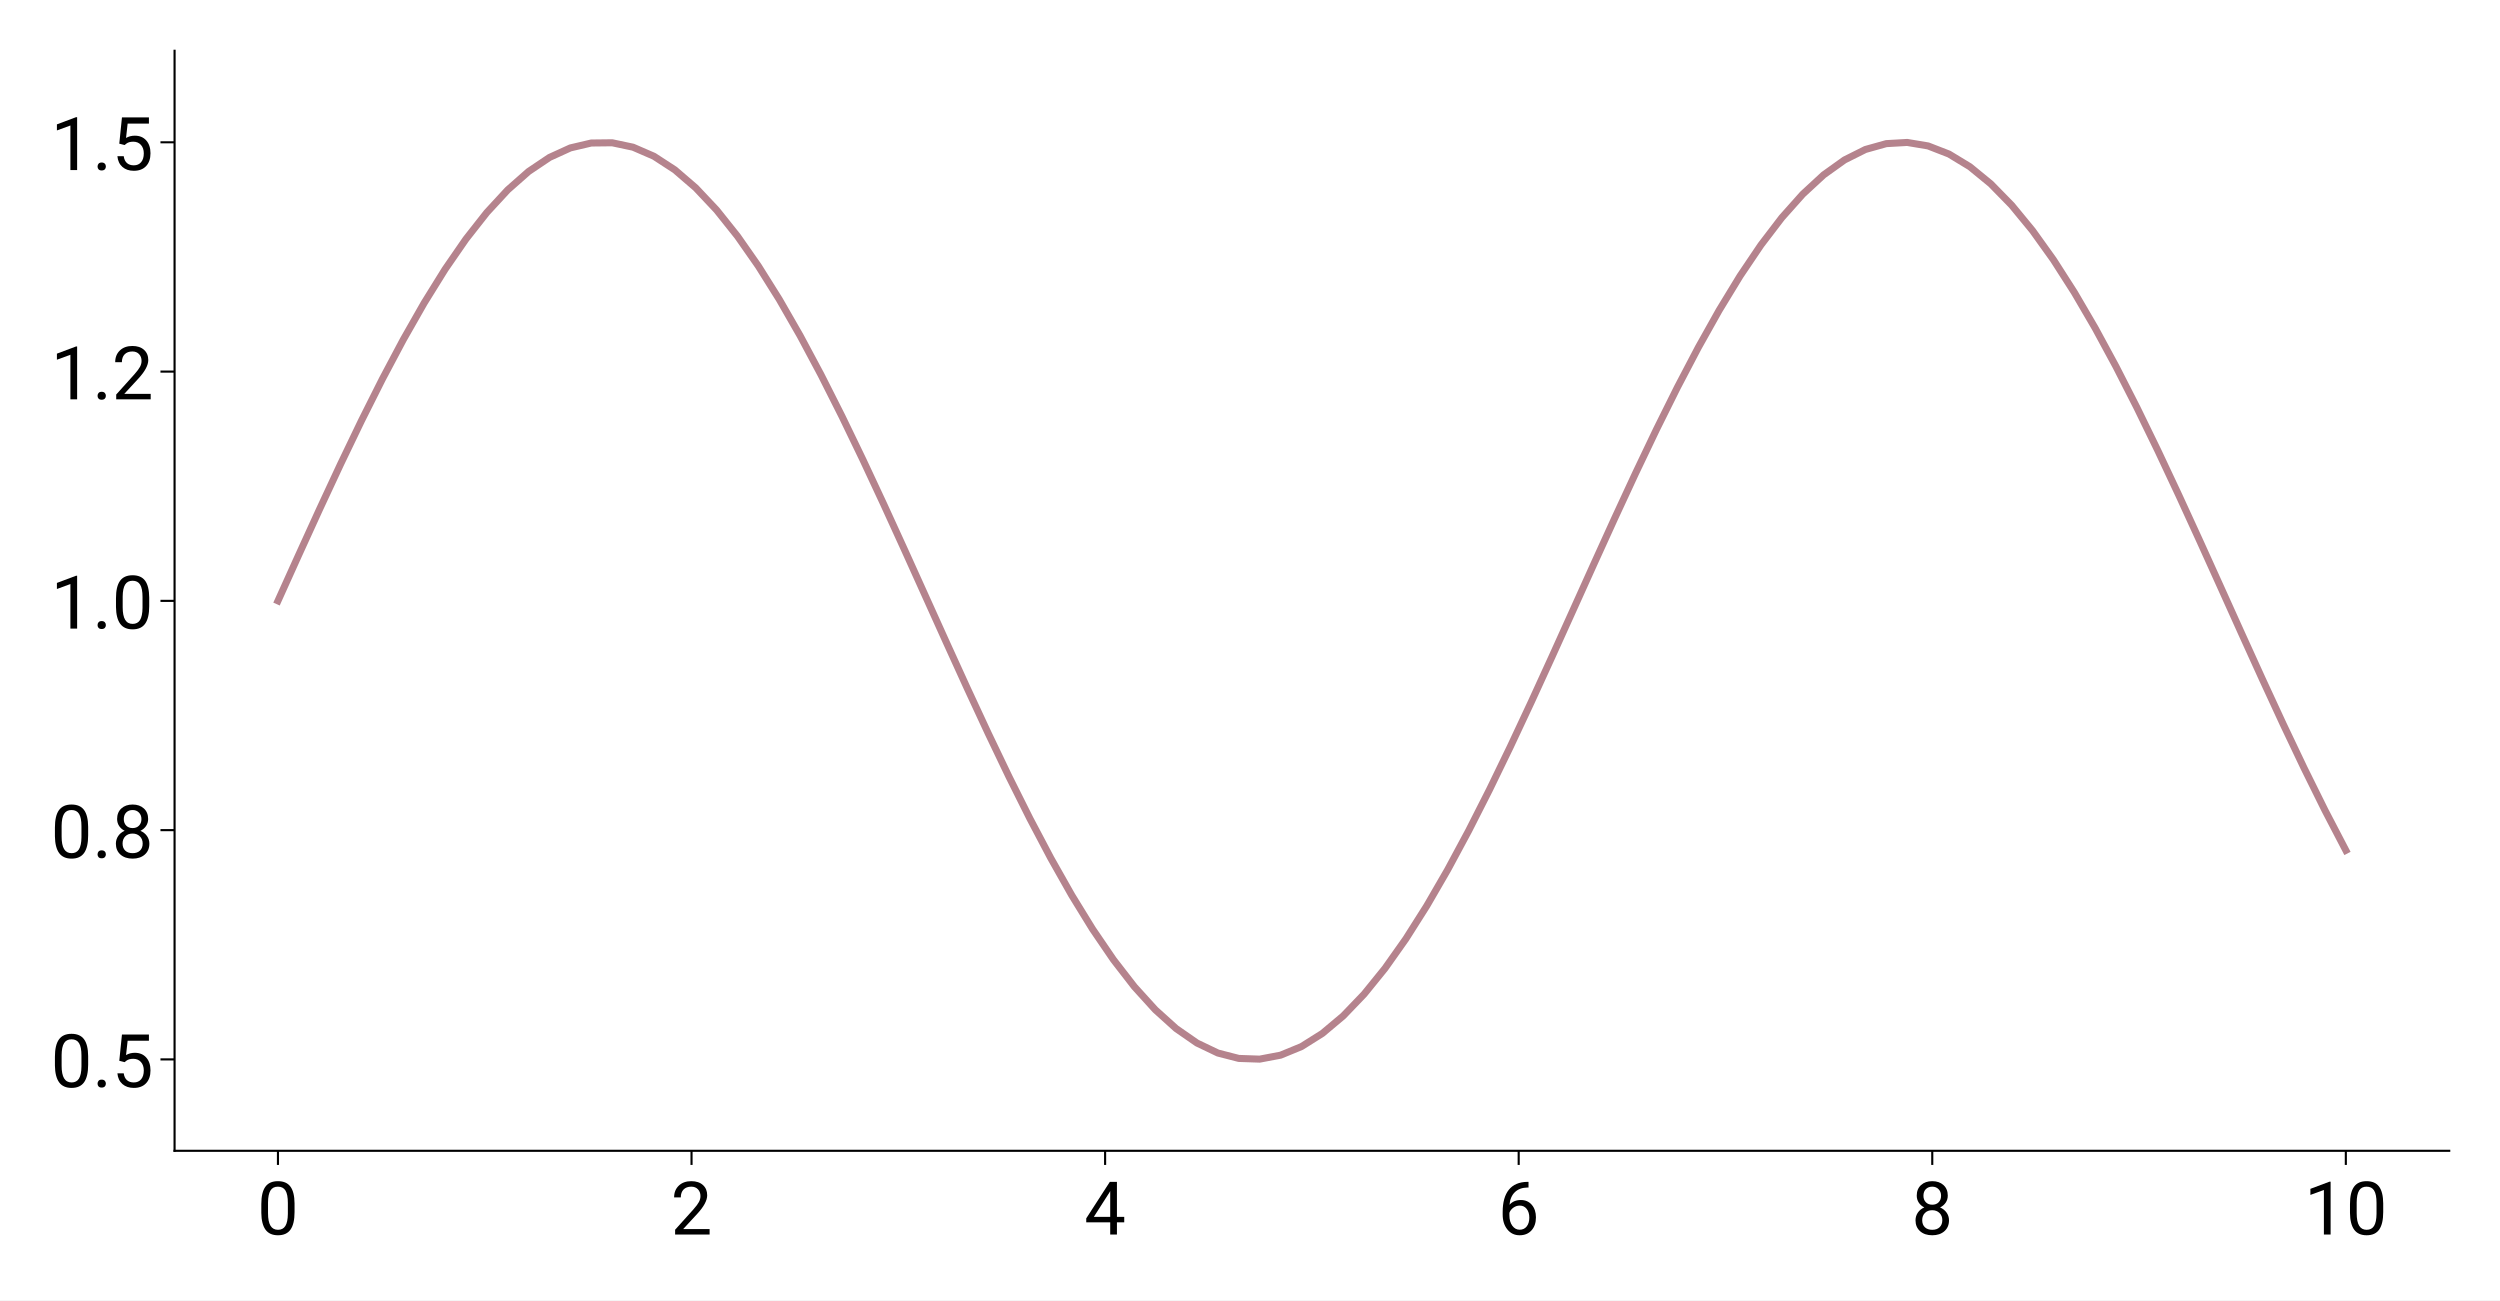
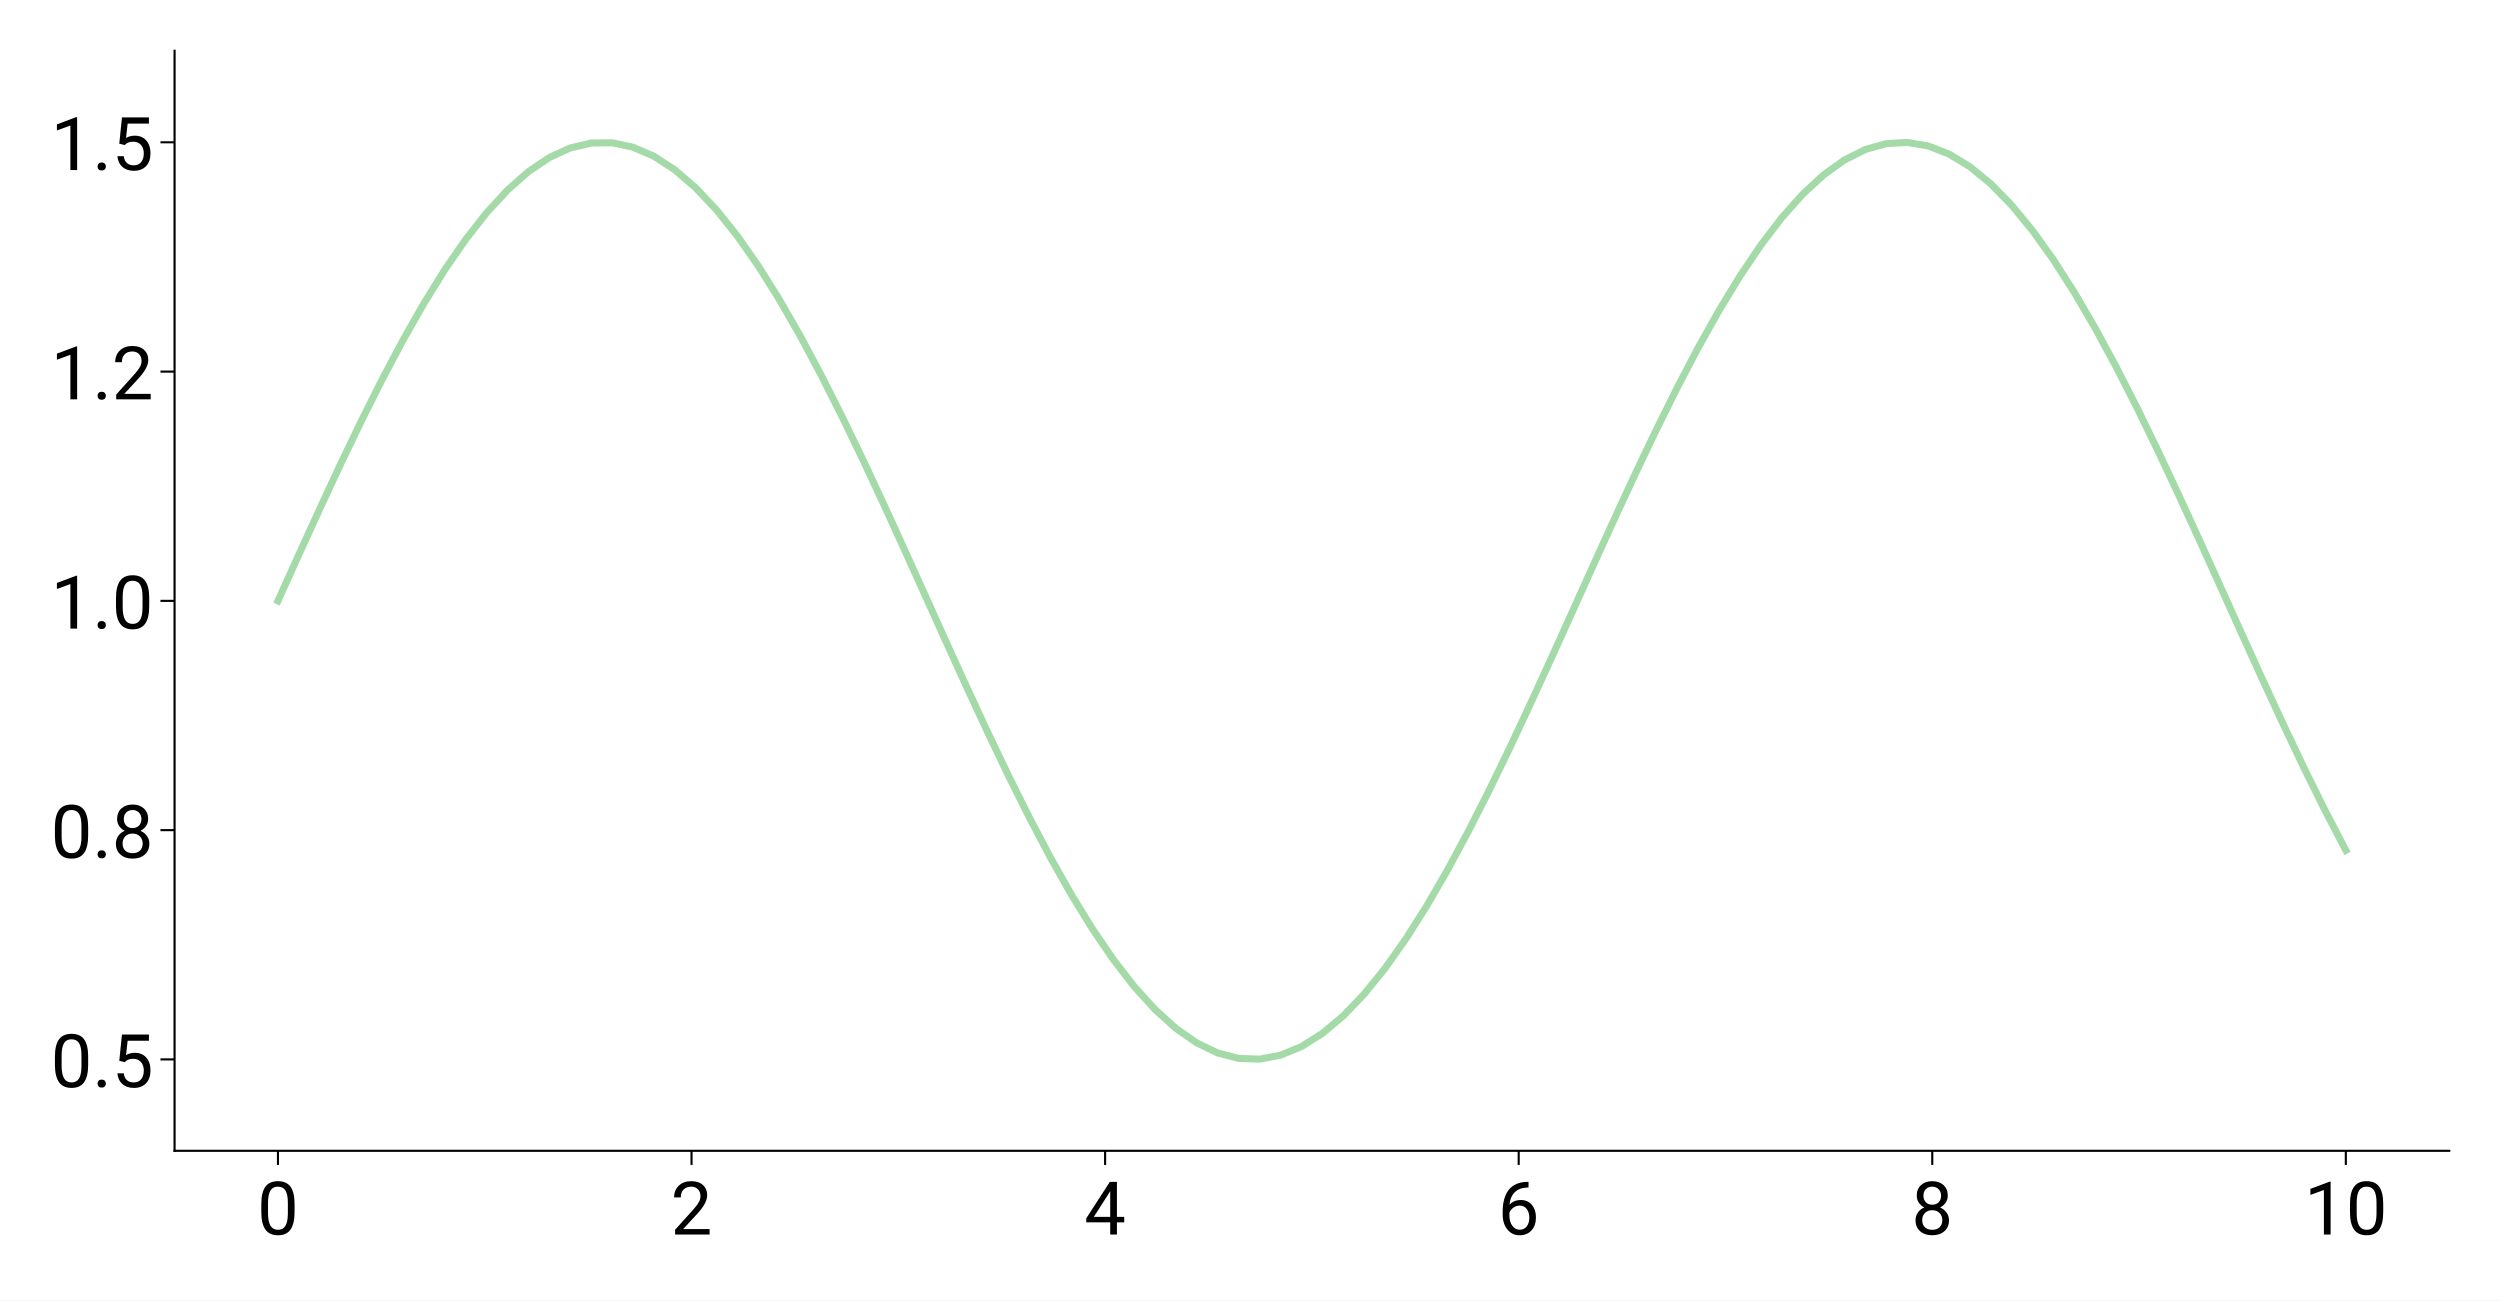
<svg xmlns="http://www.w3.org/2000/svg" xmlns:xlink="http://www.w3.org/1999/xlink" width="354.533pt" height="184.407pt" viewBox="0 0 354.533 184.407" version="1.1">
  <defs>
    <style type="text/css">*{stroke-linejoin: round; stroke-linecap: butt}</style>
  </defs>
  <g id="figure_1">
    <g id="patch_1">
      <path d="M 0 184.407  L 354.533 184.407  L 354.533 0  L 0 0  z " style="fill: #ffffff" />
    </g>
    <g id="axes_1">
      <g id="patch_2">
        <path d="M 24.756 163.199  L 347.333 163.199  L 347.333 7.2  L 24.756 7.2  z " style="fill: #ffffff" />
      </g>
      <g id="matplotlib.axis_1">
        <g id="xtick_1">
          <g id="line2d_1">
            <defs>
              <path id="m32f2108c7e" d="M 0 0  L 0 2  " style="stroke: #000000; stroke-width: 0.3" />
            </defs>
            <g>
              <use xlink:href="#m32f2108c7e" x="39.418" y="163.199" style="stroke: #000000; stroke-width: 0.3" />
            </g>
          </g>
          <g id="text_1">
            <g transform="translate(36.47004 175.0737) scale(0.105 -0.105)">
              <defs>
                <path id="Roboto-Regular-30" d="M 3231 1941  Q 3231 925 2884 431  Q 2538 -63 1800 -63  Q 1072 -63 722 420  Q 372 903 359 1863  L 359 2634  Q 359 3638 706 4125  Q 1053 4613 1794 4613  Q 2528 4613 2875 4142  Q 3222 3672 3231 2691  L 3231 1941  z M 2653 2731  Q 2653 3466 2447 3802  Q 2241 4138 1794 4138  Q 1350 4138 1147 3803  Q 944 3469 938 2775  L 938 1850  Q 938 1113 1152 761  Q 1366 409 1800 409  Q 2228 409 2436 740  Q 2644 1072 2653 1784  L 2653 2731  z " transform="scale(0.015625)" />
              </defs>
              <use xlink:href="#Roboto-Regular-30" />
            </g>
          </g>
        </g>
        <g id="xtick_2">
          <g id="line2d_2">
            <g>
              <use xlink:href="#m32f2108c7e" x="98.069" y="163.199" style="stroke: #000000; stroke-width: 0.3" />
            </g>
          </g>
          <g id="text_2">
            <g transform="translate(95.12049 175.0737) scale(0.105 -0.105)">
              <defs>
                <path id="Roboto-Regular-32" d="M 3359 0  L 378 0  L 378 416  L 1953 2166  Q 2303 2563 2436 2811  Q 2569 3059 2569 3325  Q 2569 3681 2353 3909  Q 2138 4138 1778 4138  Q 1347 4138 1108 3892  Q 869 3647 869 3209  L 291 3209  Q 291 3838 695 4225  Q 1100 4613 1778 4613  Q 2413 4613 2781 4280  Q 3150 3947 3150 3394  Q 3150 2722 2294 1794  L 1075 472  L 3359 472  L 3359 0  z " transform="scale(0.015625)" />
              </defs>
              <use xlink:href="#Roboto-Regular-32" />
            </g>
          </g>
        </g>
        <g id="xtick_3">
          <g id="line2d_3">
            <g>
              <use xlink:href="#m32f2108c7e" x="156.719" y="163.199" style="stroke: #000000; stroke-width: 0.3" />
            </g>
          </g>
          <g id="text_3">
            <g transform="translate(153.7709 175.0737) scale(0.105 -0.105)">
              <defs>
                <path id="Roboto-Regular-34" d="M 2819 1528  L 3450 1528  L 3450 1056  L 2819 1056  L 2819 0  L 2238 0  L 2238 1056  L 166 1056  L 166 1397  L 2203 4550  L 2819 4550  L 2819 1528  z M 822 1528  L 2238 1528  L 2238 3759  L 2169 3634  L 822 1528  z " transform="scale(0.015625)" />
              </defs>
              <use xlink:href="#Roboto-Regular-34" />
            </g>
          </g>
        </g>
        <g id="xtick_4">
          <g id="line2d_4">
            <g>
              <use xlink:href="#m32f2108c7e" x="215.37" y="163.199" style="stroke: #000000; stroke-width: 0.3" />
            </g>
          </g>
          <g id="text_4">
            <g transform="translate(212.4214 175.0737) scale(0.105 -0.105)">
              <defs>
                <path id="Roboto-Regular-36" d="M 2647 4553  L 2647 4063  L 2541 4063  Q 1866 4050 1466 3662  Q 1066 3275 1003 2572  Q 1363 2984 1984 2984  Q 2578 2984 2933 2565  Q 3288 2147 3288 1484  Q 3288 781 2905 359  Q 2522 -63 1878 -63  Q 1225 -63 819 439  Q 413 941 413 1731  L 413 1953  Q 413 3209 948 3873  Q 1484 4538 2544 4553  L 2647 4553  z M 1888 2503  Q 1591 2503 1341 2325  Q 1091 2147 994 1878  L 994 1666  Q 994 1103 1247 759  Q 1500 416 1878 416  Q 2269 416 2492 703  Q 2716 991 2716 1456  Q 2716 1925 2489 2214  Q 2263 2503 1888 2503  z " transform="scale(0.015625)" />
              </defs>
              <use xlink:href="#Roboto-Regular-36" />
            </g>
          </g>
        </g>
        <g id="xtick_5">
          <g id="line2d_5">
            <g>
              <use xlink:href="#m32f2108c7e" x="274.02" y="163.199" style="stroke: #000000; stroke-width: 0.3" />
            </g>
          </g>
          <g id="text_5">
            <g transform="translate(271.0718 175.0737) scale(0.105 -0.105)">
              <defs>
                <path id="Roboto-Regular-38" d="M 3138 3363  Q 3138 3022 2958 2756  Q 2778 2491 2472 2341  Q 2828 2188 3036 1894  Q 3244 1600 3244 1228  Q 3244 638 2845 287  Q 2447 -63 1797 -63  Q 1141 -63 745 289  Q 350 641 350 1228  Q 350 1597 551 1894  Q 753 2191 1109 2344  Q 806 2494 631 2759  Q 456 3025 456 3363  Q 456 3938 825 4275  Q 1194 4613 1797 4613  Q 2397 4613 2767 4275  Q 3138 3938 3138 3363  z M 2666 1241  Q 2666 1622 2423 1862  Q 2181 2103 1790 2103  Q 1400 2103 1164 1865  Q 928 1628 928 1240  Q 928 853 1158 631  Q 1388 409 1797 409  Q 2203 409 2434 632  Q 2666 856 2666 1241  z M 1797 4138  Q 1456 4138 1245 3927  Q 1034 3716 1034 3353  Q 1034 3006 1242 2792  Q 1450 2578 1797 2578  Q 2144 2578 2351 2792  Q 2559 3006 2559 3353  Q 2559 3700 2343 3919  Q 2128 4138 1797 4138  z " transform="scale(0.015625)" />
              </defs>
              <use xlink:href="#Roboto-Regular-38" />
            </g>
          </g>
        </g>
        <g id="xtick_6">
          <g id="line2d_6">
            <g>
              <use xlink:href="#m32f2108c7e" x="332.67" y="163.199" style="stroke: #000000; stroke-width: 0.3" />
            </g>
          </g>
          <g id="text_6">
            <g transform="translate(326.7741 175.0737) scale(0.105 -0.105)">
              <defs>
                <path id="Roboto-Regular-31" d="M 2278 0  L 1697 0  L 1697 3853  L 531 3425  L 531 3950  L 2188 4572  L 2278 4572  L 2278 0  z " transform="scale(0.015625)" />
              </defs>
              <use xlink:href="#Roboto-Regular-31" />
              <use xlink:href="#Roboto-Regular-30" transform="translate(56.15234 0)" />
            </g>
          </g>
        </g>
      </g>
      <g id="matplotlib.axis_2">
        <g id="ytick_1">
          <g id="line2d_7">
            <defs>
              <path id="m2384287460" d="M 0 0  L -2 0  " style="stroke: #000000; stroke-width: 0.3" />
            </defs>
            <g>
              <use xlink:href="#m2384287460" x="24.756" y="150.239" style="stroke: #000000; stroke-width: 0.3" />
            </g>
          </g>
          <g id="text_7">
            <g transform="translate(7.2 154.1764) scale(0.105 -0.105)">
              <defs>
                <path id="Roboto-Regular-2e" d="M 450 303  Q 450 453 539 553  Q 628 653 806 653  Q 984 653 1076 553  Q 1169 453 1169 303  Q 1169 159 1076 62  Q 984 -34 806 -34  Q 628 -34 539 62  Q 450 159 450 303  z " transform="scale(0.015625)" />
                <path id="Roboto-Regular-35" d="M 644 2281  L 875 4550  L 3206 4550  L 3206 4016  L 1366 4016  L 1228 2775  Q 1563 2972 1988 2972  Q 2609 2972 2975 2561  Q 3341 2150 3341 1450  Q 3341 747 2961 342  Q 2581 -63 1900 -63  Q 1297 -63 915 271  Q 534 606 481 1197  L 1028 1197  Q 1081 806 1306 607  Q 1531 409 1900 409  Q 2303 409 2533 684  Q 2763 959 2763 1444  Q 2763 1900 2514 2176  Q 2266 2453 1853 2453  Q 1475 2453 1259 2288  L 1106 2163  L 644 2281  z " transform="scale(0.015625)" />
              </defs>
              <use xlink:href="#Roboto-Regular-30" />
              <use xlink:href="#Roboto-Regular-2e" transform="translate(56.15234 0)" />
              <use xlink:href="#Roboto-Regular-35" transform="translate(82.4707 0)" />
            </g>
          </g>
        </g>
        <g id="ytick_2">
          <g id="line2d_8">
            <g>
              <use xlink:href="#m2384287460" x="24.756" y="117.724" style="stroke: #000000; stroke-width: 0.3" />
            </g>
          </g>
          <g id="text_8">
            <g transform="translate(7.2 121.6616) scale(0.105 -0.105)">
              <use xlink:href="#Roboto-Regular-30" />
              <use xlink:href="#Roboto-Regular-2e" transform="translate(56.15234 0)" />
              <use xlink:href="#Roboto-Regular-38" transform="translate(82.4707 0)" />
            </g>
          </g>
        </g>
        <g id="ytick_3">
          <g id="line2d_9">
            <g>
              <use xlink:href="#m2384287460" x="24.756" y="85.209" style="stroke: #000000; stroke-width: 0.3" />
            </g>
          </g>
          <g id="text_9">
            <g transform="translate(7.2 89.14688) scale(0.105 -0.105)">
              <use xlink:href="#Roboto-Regular-31" />
              <use xlink:href="#Roboto-Regular-2e" transform="translate(56.15234 0)" />
              <use xlink:href="#Roboto-Regular-30" transform="translate(82.4707 0)" />
            </g>
          </g>
        </g>
        <g id="ytick_4">
          <g id="line2d_10">
            <g>
              <use xlink:href="#m2384287460" x="24.756" y="52.695" style="stroke: #000000; stroke-width: 0.3" />
            </g>
          </g>
          <g id="text_10">
            <g transform="translate(7.2 56.63213) scale(0.105 -0.105)">
              <use xlink:href="#Roboto-Regular-31" />
              <use xlink:href="#Roboto-Regular-2e" transform="translate(56.15234 0)" />
              <use xlink:href="#Roboto-Regular-32" transform="translate(82.4707 0)" />
            </g>
          </g>
        </g>
        <g id="ytick_5">
          <g id="line2d_11">
            <g>
              <use xlink:href="#m2384287460" x="24.756" y="20.18" style="stroke: #000000; stroke-width: 0.3" />
            </g>
          </g>
          <g id="text_11">
            <g transform="translate(7.2 24.11739) scale(0.105 -0.105)">
              <use xlink:href="#Roboto-Regular-31" />
              <use xlink:href="#Roboto-Regular-2e" transform="translate(56.15234 0)" />
              <use xlink:href="#Roboto-Regular-35" transform="translate(82.4707 0)" />
            </g>
          </g>
        </g>
      </g>
      <g id="line2d_12">
-         <path d="M 39.418 85.209  L 42.38 78.652  L 45.343 72.161  L 48.305 65.804  L 51.267 59.644  L 54.229 53.745  L 57.191 48.166  L 60.153 42.966  L 63.115 38.195  L 66.078 33.905  L 69.04 30.137  L 72.002 26.93  L 74.964 24.318  L 77.926 22.327  L 80.888 20.976  L 83.85 20.281  L 86.813 20.247  L 89.775 20.875  L 92.737 22.16  L 95.699 24.087  L 98.661 26.637  L 101.623 29.784  L 104.585 33.497  L 107.548 37.736  L 110.51 42.46  L 113.472 47.619  L 116.434 53.161  L 119.396 59.031  L 122.358 65.167  L 125.32 71.507  L 128.283 77.987  L 131.245 84.541  L 134.207 91.101  L 137.169 97.602  L 140.131 103.976  L 143.093 110.159  L 146.055 116.087  L 149.018 121.701  L 151.98 126.943  L 154.942 131.759  L 157.904 136.101  L 160.866 139.924  L 163.828 143.189  L 166.79 145.863  L 169.753 147.918  L 172.715 149.335  L 175.677 150.098  L 178.639 150.199  L 181.601 149.638  L 184.563 148.419  L 187.525 146.557  L 190.488 144.069  L 193.45 140.981  L 196.412 137.325  L 199.374 133.137  L 202.336 128.461  L 205.298 123.343  L 208.26 117.837  L 211.223 111.999  L 214.185 105.887  L 217.147 99.564  L 220.109 93.095  L 223.071 86.546  L 226.033 79.983  L 228.995 73.474  L 231.958 67.084  L 234.92 60.879  L 237.882 54.921  L 240.844 49.273  L 243.806 43.991  L 246.768 39.129  L 249.73 34.737  L 252.693 30.859  L 255.655 27.536  L 258.617 24.8  L 261.579 22.681  L 264.541 21.198  L 267.503 20.369  L 270.465 20.2  L 273.428 20.694  L 276.39 21.846  L 279.352 23.643  L 282.314 26.069  L 285.276 29.097  L 288.238 32.697  L 291.2 36.833  L 294.163 41.461  L 297.125 46.536  L 300.087 52.005  L 303.049 57.812  L 306.011 63.899  L 308.973 70.203  L 311.935 76.66  L 314.898 83.204  L 317.86 89.769  L 320.822 96.287  L 323.784 102.692  L 326.746 108.919  L 329.708 114.904  L 332.67 120.587  " clip-path="url(#p097ca0e922)" style="fill: none; stroke: #b5838d; stroke-linecap: square" />
+         <path d="M 39.418 85.209  L 42.38 78.652  L 45.343 72.161  L 48.305 65.804  L 51.267 59.644  L 54.229 53.745  L 57.191 48.166  L 60.153 42.966  L 63.115 38.195  L 66.078 33.905  L 69.04 30.137  L 72.002 26.93  L 74.964 24.318  L 77.926 22.327  L 80.888 20.976  L 83.85 20.281  L 86.813 20.247  L 89.775 20.875  L 92.737 22.16  L 95.699 24.087  L 98.661 26.637  L 101.623 29.784  L 104.585 33.497  L 107.548 37.736  L 110.51 42.46  L 113.472 47.619  L 116.434 53.161  L 119.396 59.031  L 122.358 65.167  L 125.32 71.507  L 128.283 77.987  L 131.245 84.541  L 134.207 91.101  L 137.169 97.602  L 140.131 103.976  L 143.093 110.159  L 146.055 116.087  L 149.018 121.701  L 151.98 126.943  L 154.942 131.759  L 157.904 136.101  L 160.866 139.924  L 163.828 143.189  L 166.79 145.863  L 169.753 147.918  L 172.715 149.335  L 175.677 150.098  L 178.639 150.199  L 181.601 149.638  L 184.563 148.419  L 187.525 146.557  L 190.488 144.069  L 193.45 140.981  L 196.412 137.325  L 199.374 133.137  L 202.336 128.461  L 205.298 123.343  L 208.26 117.837  L 211.223 111.999  L 214.185 105.887  L 217.147 99.564  L 220.109 93.095  L 223.071 86.546  L 226.033 79.983  L 228.995 73.474  L 231.958 67.084  L 234.92 60.879  L 237.882 54.921  L 240.844 49.273  L 243.806 43.991  L 246.768 39.129  L 249.73 34.737  L 252.693 30.859  L 255.655 27.536  L 258.617 24.8  L 261.579 22.681  L 264.541 21.198  L 267.503 20.369  L 270.465 20.2  L 273.428 20.694  L 276.39 21.846  L 279.352 23.643  L 282.314 26.069  L 285.276 29.097  L 288.238 32.697  L 291.2 36.833  L 294.163 41.461  L 297.125 46.536  L 300.087 52.005  L 303.049 57.812  L 306.011 63.899  L 308.973 70.203  L 311.935 76.66  L 314.898 83.204  L 317.86 89.769  L 320.822 96.287  L 323.784 102.692  L 326.746 108.919  L 329.708 114.904  L 332.67 120.587  " clip-path="url(#p097ca0e922)" style="fill: none; stroke: #a4daa8; stroke-linecap: square" />
      </g>
      <g id="patch_3">
        <path d="M 24.756 163.199  L 24.756 7.2  " style="fill: none; stroke: #000000; stroke-width: 0.3; stroke-linejoin: miter; stroke-linecap: square" />
      </g>
      <g id="patch_4">
        <path d="M 24.756 163.199  L 347.333 163.199  " style="fill: none; stroke: #000000; stroke-width: 0.3; stroke-linejoin: miter; stroke-linecap: square" />
      </g>
    </g>
  </g>
  <defs>
    <clipPath id="p097ca0e922">
      <rect x="24.756" y="7.2" width="322.577" height="155.999" />
    </clipPath>
  </defs>
</svg>
